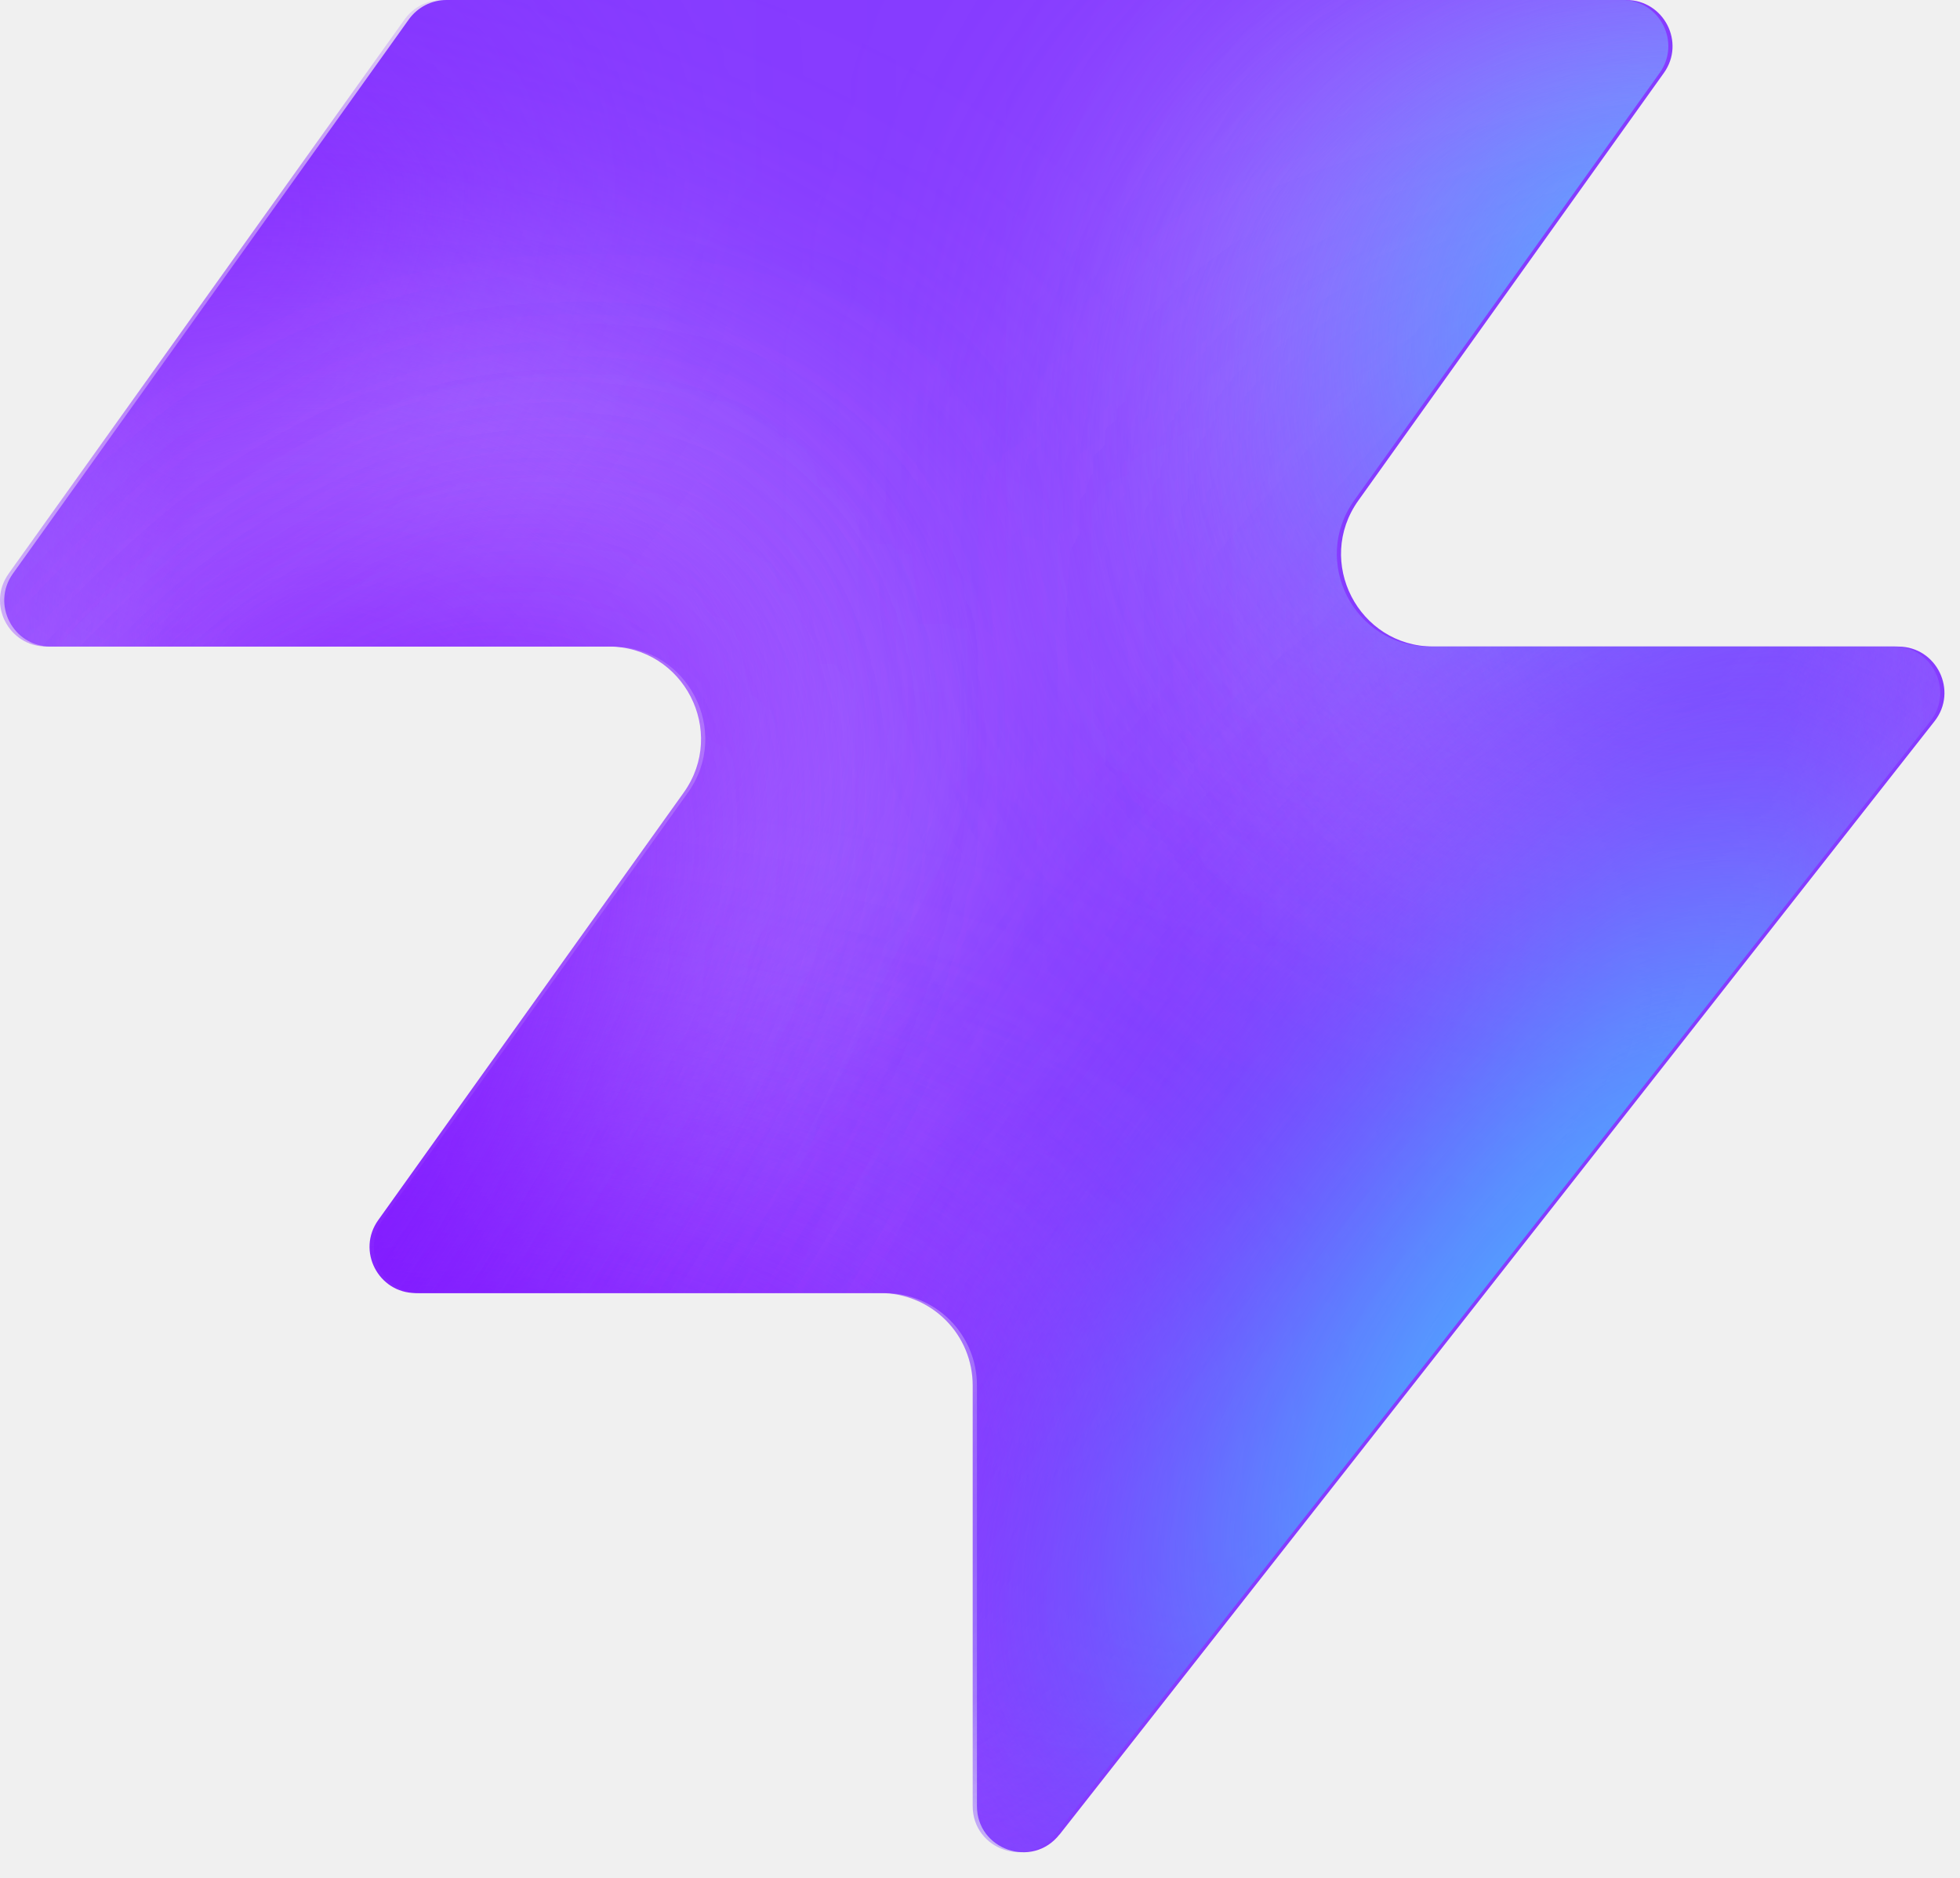
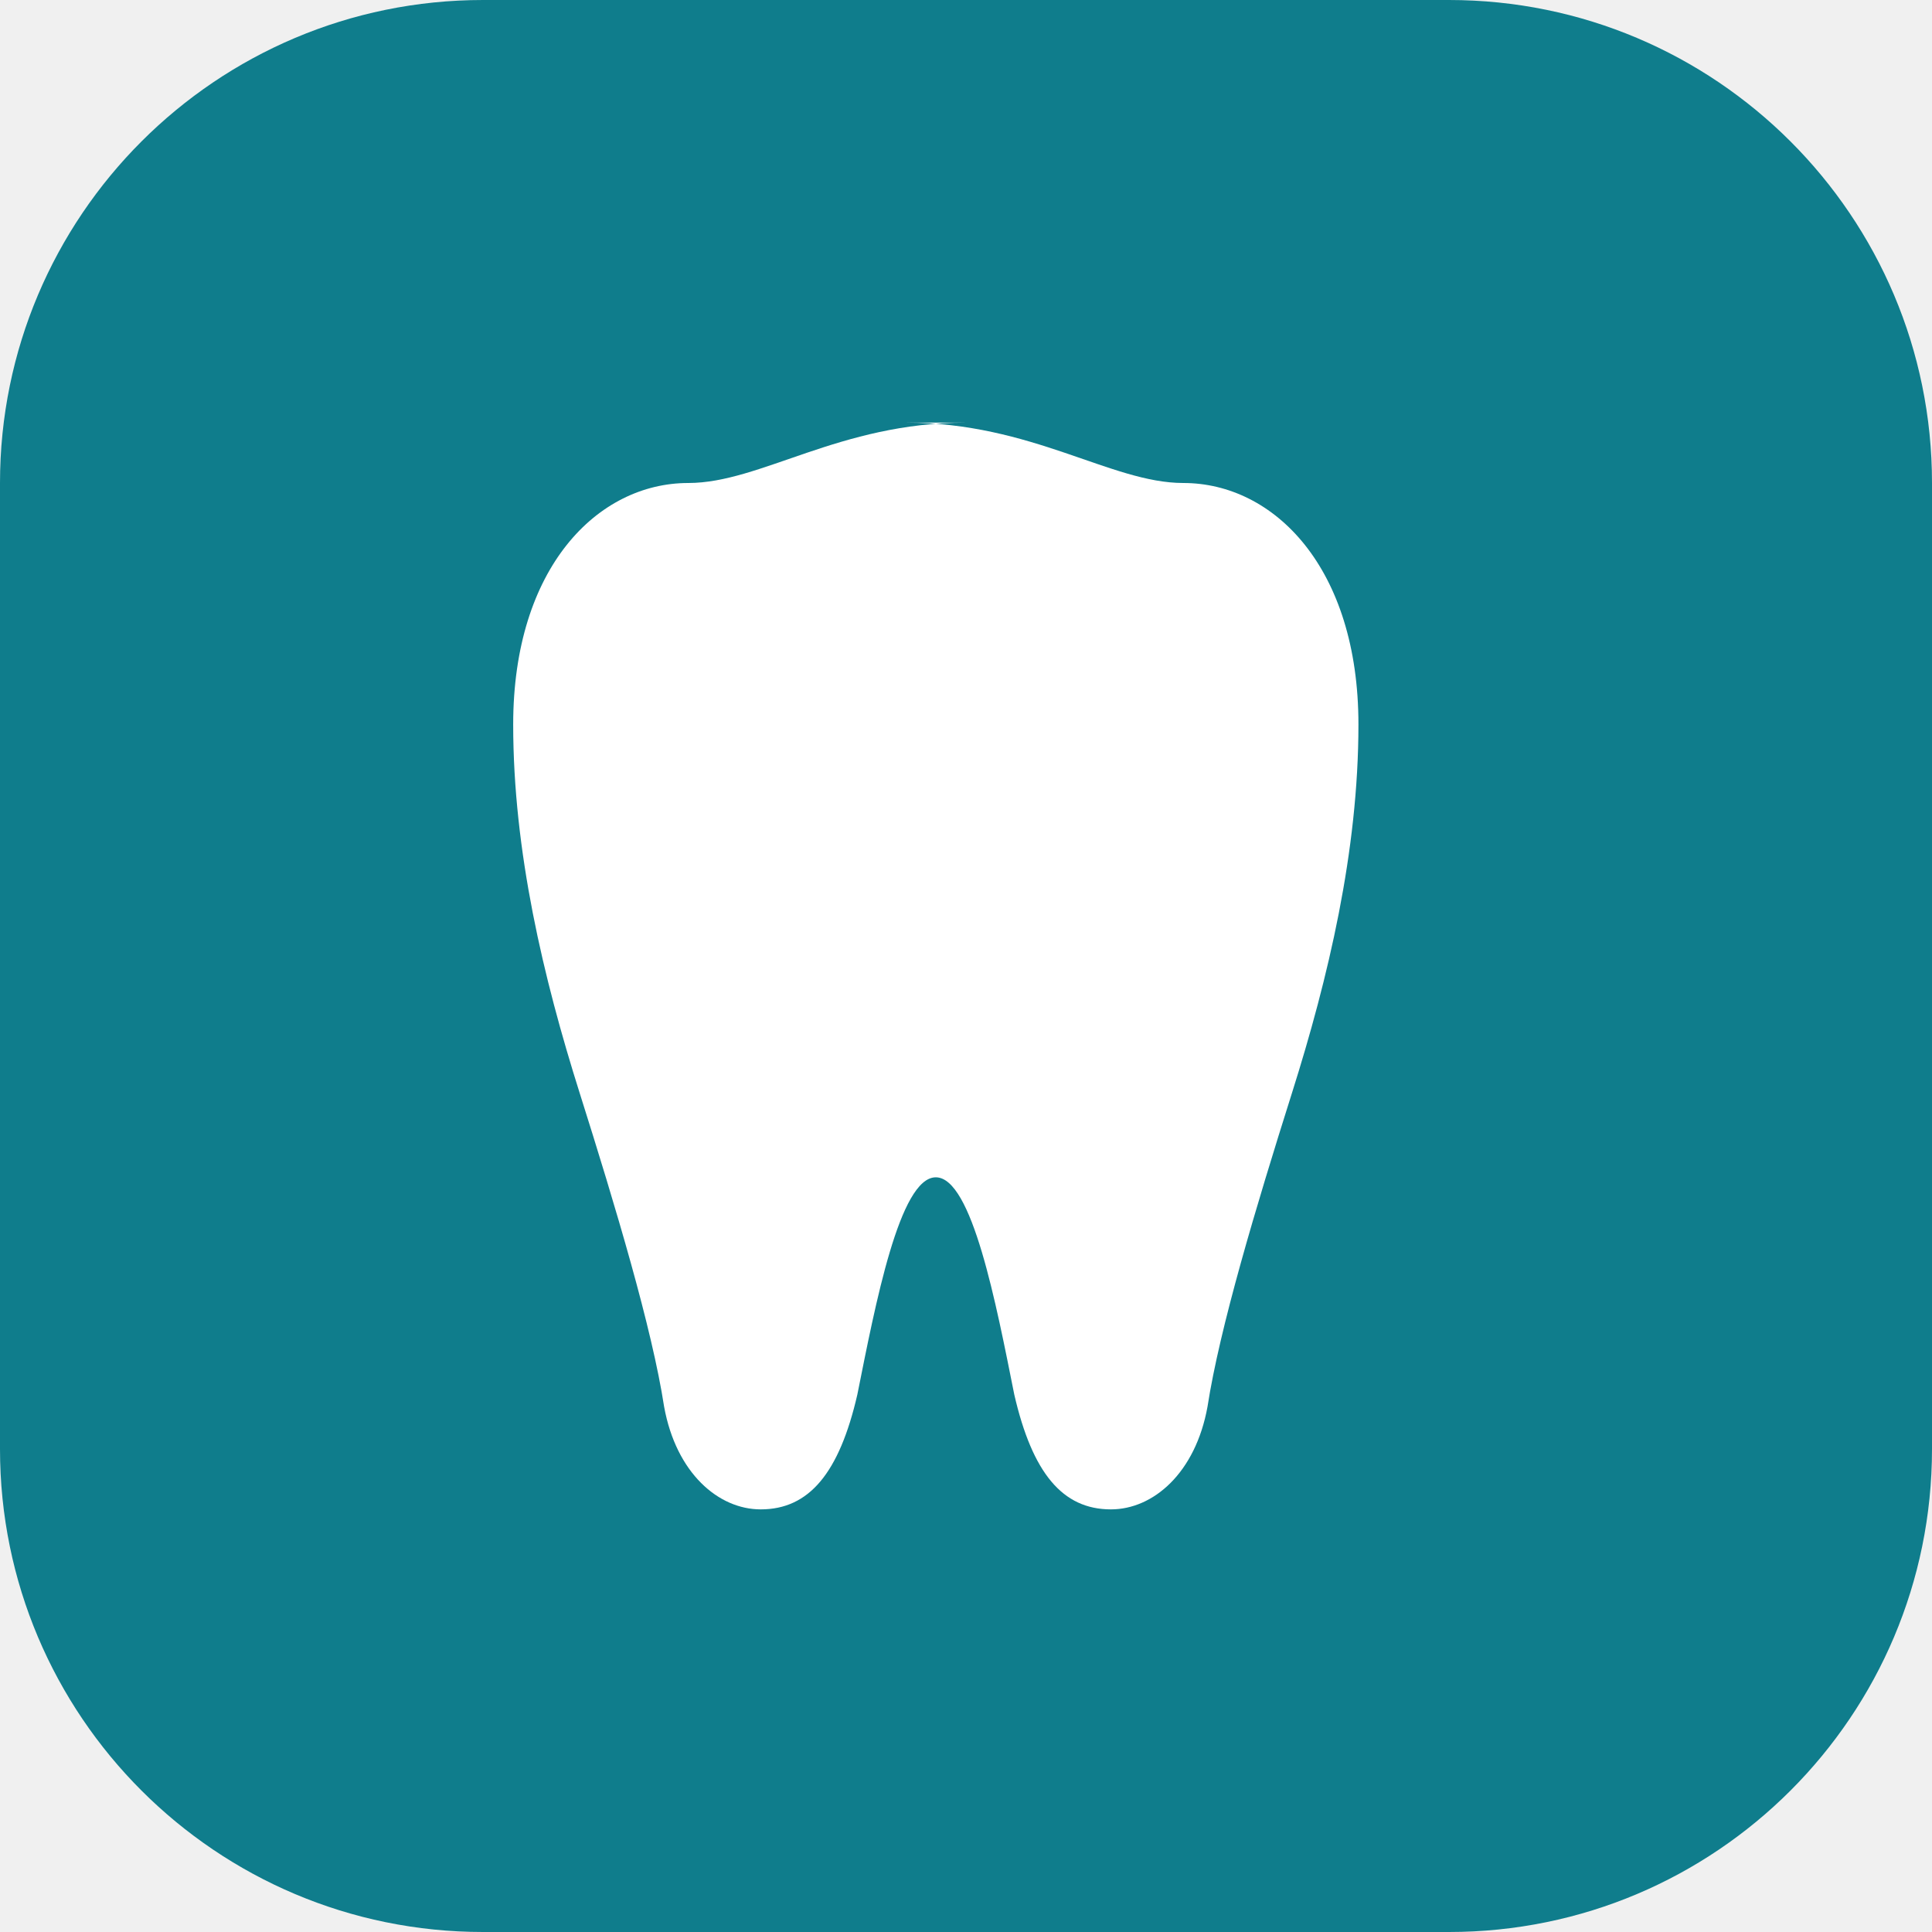
- <svg xmlns="http://www.w3.org/2000/svg" width="48" height="46" fill="none" viewBox="0 0 48 46">
-   <path fill="#863bff" d="M25.946 44.938c-.664.845-2.021.375-2.021-.698V33.937a2.26 2.26 0 0 0-2.262-2.262H10.287c-.92 0-1.456-1.04-.92-1.788l7.48-10.471c1.07-1.497 0-3.578-1.842-3.578H1.237c-.92 0-1.456-1.04-.92-1.788L10.013.474c.214-.297.556-.474.92-.474h28.894c.92 0 1.456 1.04.92 1.788l-7.48 10.471c-1.07 1.498 0 3.579 1.842 3.579h11.377c.943 0 1.473 1.088.89 1.83L25.947 44.94z" style="fill:#863bff;fill:color(display-p3 .525 .23 1);fill-opacity:1" />
-   <mask id="a" width="48" height="46" x="0" y="0" maskUnits="userSpaceOnUse" style="mask-type:alpha">
-     <path fill="#000" d="M25.842 44.938c-.664.844-2.021.375-2.021-.698V33.937a2.26 2.26 0 0 0-2.262-2.262H10.183c-.92 0-1.456-1.04-.92-1.788l7.48-10.471c1.07-1.498 0-3.579-1.842-3.579H1.133c-.92 0-1.456-1.04-.92-1.787L9.91.473c.214-.297.556-.474.92-.474h28.894c.92 0 1.456 1.04.92 1.788l-7.48 10.471c-1.07 1.498 0 3.578 1.842 3.578h11.377c.943 0 1.473 1.088.89 1.832L25.843 44.94z" style="fill:#000;fill-opacity:1" />
-   </mask>
-   <g mask="url(#a)">
-     <g filter="url(#b)">
-       <ellipse cx="5.508" cy="14.704" fill="#ede6ff" rx="5.508" ry="14.704" style="fill:#ede6ff;fill:color(display-p3 .927 .903 1);fill-opacity:1" transform="matrix(.00324 1 1 -.00324 -4.47 31.516)" />
-     </g>
-     <g filter="url(#c)">
-       <ellipse cx="10.399" cy="29.851" fill="#ede6ff" rx="10.399" ry="29.851" style="fill:#ede6ff;fill:color(display-p3 .927 .903 1);fill-opacity:1" transform="matrix(.00324 1 1 -.00324 -39.328 7.883)" />
-     </g>
-     <g filter="url(#d)">
-       <ellipse cx="5.508" cy="30.487" fill="#7e14ff" rx="5.508" ry="30.487" style="fill:#7e14ff;fill:color(display-p3 .492 .077 1);fill-opacity:1" transform="rotate(89.814 -25.913 -14.639)scale(1 -1)" />
-     </g>
-     <g filter="url(#e)">
-       <ellipse cx="5.508" cy="30.599" fill="#7e14ff" rx="5.508" ry="30.599" style="fill:#7e14ff;fill:color(display-p3 .492 .077 1);fill-opacity:1" transform="rotate(89.814 -32.644 -3.334)scale(1 -1)" />
-     </g>
-     <g filter="url(#f)">
-       <ellipse cx="5.508" cy="30.599" fill="#7e14ff" rx="5.508" ry="30.599" style="fill:#7e14ff;fill:color(display-p3 .492 .077 1);fill-opacity:1" transform="matrix(.00324 1 1 -.00324 -34.34 30.47)" />
-     </g>
-     <g filter="url(#g)">
-       <ellipse cx="14.072" cy="22.078" fill="#ede6ff" rx="14.072" ry="22.078" style="fill:#ede6ff;fill:color(display-p3 .927 .903 1);fill-opacity:1" transform="rotate(93.35 24.506 48.493)scale(-1 1)" />
-     </g>
-     <g filter="url(#h)">
-       <ellipse cx="3.47" cy="21.501" fill="#7e14ff" rx="3.47" ry="21.501" style="fill:#7e14ff;fill:color(display-p3 .492 .077 1);fill-opacity:1" transform="rotate(89.009 28.708 47.59)scale(-1 1)" />
-     </g>
-     <g filter="url(#i)">
-       <ellipse cx="3.47" cy="21.501" fill="#7e14ff" rx="3.47" ry="21.501" style="fill:#7e14ff;fill:color(display-p3 .492 .077 1);fill-opacity:1" transform="rotate(89.009 28.708 47.59)scale(-1 1)" />
-     </g>
-     <g filter="url(#j)">
-       <ellipse cx=".387" cy="8.972" fill="#7e14ff" rx="4.407" ry="29.108" style="fill:#7e14ff;fill:color(display-p3 .492 .077 1);fill-opacity:1" transform="rotate(39.51 .387 8.972)" />
-     </g>
-     <g filter="url(#k)">
-       <ellipse cx="47.523" cy="-6.092" fill="#7e14ff" rx="4.407" ry="29.108" style="fill:#7e14ff;fill:color(display-p3 .492 .077 1);fill-opacity:1" transform="rotate(37.892 47.523 -6.092)" />
-     </g>
-     <g filter="url(#l)">
-       <ellipse cx="41.412" cy="6.333" fill="#47bfff" rx="5.971" ry="9.665" style="fill:#47bfff;fill:color(display-p3 .28 .748 1);fill-opacity:1" transform="rotate(37.892 41.412 6.333)" />
-     </g>
-     <g filter="url(#m)">
-       <ellipse cx="-1.879" cy="38.332" fill="#7e14ff" rx="4.407" ry="29.108" style="fill:#7e14ff;fill:color(display-p3 .492 .077 1);fill-opacity:1" transform="rotate(37.892 -1.88 38.332)" />
-     </g>
-     <g filter="url(#n)">
-       <ellipse cx="-1.879" cy="38.332" fill="#7e14ff" rx="4.407" ry="29.108" style="fill:#7e14ff;fill:color(display-p3 .492 .077 1);fill-opacity:1" transform="rotate(37.892 -1.88 38.332)" />
-     </g>
-     <g filter="url(#o)">
-       <ellipse cx="35.651" cy="29.907" fill="#7e14ff" rx="4.407" ry="29.108" style="fill:#7e14ff;fill:color(display-p3 .492 .077 1);fill-opacity:1" transform="rotate(37.892 35.651 29.907)" />
-     </g>
-     <g filter="url(#p)">
-       <ellipse cx="38.418" cy="32.4" fill="#47bfff" rx="5.971" ry="15.297" style="fill:#47bfff;fill:color(display-p3 .28 .748 1);fill-opacity:1" transform="rotate(37.892 38.418 32.4)" />
-     </g>
-   </g>
-   <defs>
-     <filter id="b" width="60.045" height="41.654" x="-19.77" y="16.149" color-interpolation-filters="sRGB" filterUnits="userSpaceOnUse">
-       <feFlood flood-opacity="0" result="BackgroundImageFix" />
-       <feBlend in="SourceGraphic" in2="BackgroundImageFix" result="shape" />
-       <feGaussianBlur result="effect1_foregroundBlur_2002_17158" stdDeviation="7.659" />
-     </filter>
-     <filter id="c" width="90.34" height="51.437" x="-54.613" y="-7.533" color-interpolation-filters="sRGB" filterUnits="userSpaceOnUse">
-       <feFlood flood-opacity="0" result="BackgroundImageFix" />
-       <feBlend in="SourceGraphic" in2="BackgroundImageFix" result="shape" />
-       <feGaussianBlur result="effect1_foregroundBlur_2002_17158" stdDeviation="7.659" />
-     </filter>
-     <filter id="d" width="79.355" height="29.4" x="-49.64" y="2.03" color-interpolation-filters="sRGB" filterUnits="userSpaceOnUse">
-       <feFlood flood-opacity="0" result="BackgroundImageFix" />
-       <feBlend in="SourceGraphic" in2="BackgroundImageFix" result="shape" />
-       <feGaussianBlur result="effect1_foregroundBlur_2002_17158" stdDeviation="4.596" />
-     </filter>
-     <filter id="e" width="79.579" height="29.4" x="-45.045" y="20.029" color-interpolation-filters="sRGB" filterUnits="userSpaceOnUse">
-       <feFlood flood-opacity="0" result="BackgroundImageFix" />
-       <feBlend in="SourceGraphic" in2="BackgroundImageFix" result="shape" />
-       <feGaussianBlur result="effect1_foregroundBlur_2002_17158" stdDeviation="4.596" />
-     </filter>
-     <filter id="f" width="79.579" height="29.4" x="-43.513" y="21.178" color-interpolation-filters="sRGB" filterUnits="userSpaceOnUse">
-       <feFlood flood-opacity="0" result="BackgroundImageFix" />
-       <feBlend in="SourceGraphic" in2="BackgroundImageFix" result="shape" />
-       <feGaussianBlur result="effect1_foregroundBlur_2002_17158" stdDeviation="4.596" />
-     </filter>
-     <filter id="g" width="74.749" height="58.852" x="15.756" y="-17.901" color-interpolation-filters="sRGB" filterUnits="userSpaceOnUse">
-       <feFlood flood-opacity="0" result="BackgroundImageFix" />
-       <feBlend in="SourceGraphic" in2="BackgroundImageFix" result="shape" />
-       <feGaussianBlur result="effect1_foregroundBlur_2002_17158" stdDeviation="7.659" />
-     </filter>
-     <filter id="h" width="61.377" height="25.362" x="23.548" y="2.284" color-interpolation-filters="sRGB" filterUnits="userSpaceOnUse">
-       <feFlood flood-opacity="0" result="BackgroundImageFix" />
-       <feBlend in="SourceGraphic" in2="BackgroundImageFix" result="shape" />
-       <feGaussianBlur result="effect1_foregroundBlur_2002_17158" stdDeviation="4.596" />
-     </filter>
-     <filter id="i" width="61.377" height="25.362" x="23.548" y="2.284" color-interpolation-filters="sRGB" filterUnits="userSpaceOnUse">
-       <feFlood flood-opacity="0" result="BackgroundImageFix" />
-       <feBlend in="SourceGraphic" in2="BackgroundImageFix" result="shape" />
-       <feGaussianBlur result="effect1_foregroundBlur_2002_17158" stdDeviation="4.596" />
-     </filter>
-     <filter id="j" width="56.045" height="63.649" x="-27.636" y="-22.853" color-interpolation-filters="sRGB" filterUnits="userSpaceOnUse">
-       <feFlood flood-opacity="0" result="BackgroundImageFix" />
-       <feBlend in="SourceGraphic" in2="BackgroundImageFix" result="shape" />
-       <feGaussianBlur result="effect1_foregroundBlur_2002_17158" stdDeviation="4.596" />
-     </filter>
-     <filter id="k" width="54.814" height="64.646" x="20.116" y="-38.415" color-interpolation-filters="sRGB" filterUnits="userSpaceOnUse">
-       <feFlood flood-opacity="0" result="BackgroundImageFix" />
-       <feBlend in="SourceGraphic" in2="BackgroundImageFix" result="shape" />
-       <feGaussianBlur result="effect1_foregroundBlur_2002_17158" stdDeviation="4.596" />
-     </filter>
-     <filter id="l" width="33.541" height="35.313" x="24.641" y="-11.323" color-interpolation-filters="sRGB" filterUnits="userSpaceOnUse">
-       <feFlood flood-opacity="0" result="BackgroundImageFix" />
-       <feBlend in="SourceGraphic" in2="BackgroundImageFix" result="shape" />
-       <feGaussianBlur result="effect1_foregroundBlur_2002_17158" stdDeviation="4.596" />
-     </filter>
-     <filter id="m" width="54.814" height="64.646" x="-29.286" y="6.009" color-interpolation-filters="sRGB" filterUnits="userSpaceOnUse">
-       <feFlood flood-opacity="0" result="BackgroundImageFix" />
-       <feBlend in="SourceGraphic" in2="BackgroundImageFix" result="shape" />
-       <feGaussianBlur result="effect1_foregroundBlur_2002_17158" stdDeviation="4.596" />
-     </filter>
-     <filter id="n" width="54.814" height="64.646" x="-29.286" y="6.009" color-interpolation-filters="sRGB" filterUnits="userSpaceOnUse">
-       <feFlood flood-opacity="0" result="BackgroundImageFix" />
-       <feBlend in="SourceGraphic" in2="BackgroundImageFix" result="shape" />
-       <feGaussianBlur result="effect1_foregroundBlur_2002_17158" stdDeviation="4.596" />
-     </filter>
-     <filter id="o" width="54.814" height="64.646" x="8.244" y="-2.416" color-interpolation-filters="sRGB" filterUnits="userSpaceOnUse">
-       <feFlood flood-opacity="0" result="BackgroundImageFix" />
-       <feBlend in="SourceGraphic" in2="BackgroundImageFix" result="shape" />
-       <feGaussianBlur result="effect1_foregroundBlur_2002_17158" stdDeviation="4.596" />
-     </filter>
-     <filter id="p" width="39.409" height="43.623" x="18.713" y="10.588" color-interpolation-filters="sRGB" filterUnits="userSpaceOnUse">
-       <feFlood flood-opacity="0" result="BackgroundImageFix" />
-       <feBlend in="SourceGraphic" in2="BackgroundImageFix" result="shape" />
-       <feGaussianBlur result="effect1_foregroundBlur_2002_17158" stdDeviation="4.596" />
-     </filter>
-   </defs>
+ <svg xmlns="http://www.w3.org/2000/svg" viewBox="0 0 32 32">
+   <rect width="32" height="32" rx="8" fill="#0f7d8c" />
+   <path fill="#ffffff" d="M16 7c-2.1 0-3.4 1-4.6 1-1.5 0-2.9 1.4-2.9 4 0 2.1.5 4.2 1.1 6.1.6 1.9 1.2 3.9 1.4 5.2.2 1.1.9 1.7 1.6 1.7.8 0 1.3-.6 1.6-1.9.3-1.5.7-3.6 1.3-3.6s1 2.1 1.3 3.6c.3 1.3.8 1.9 1.6 1.9.7 0 1.4-.6 1.6-1.7.2-1.3.8-3.3 1.4-5.2.6-1.9 1.1-4 1.1-6.1 0-2.6-1.4-4-2.9-4-1.2 0-2.5-1-4.6-1z" />
</svg>
